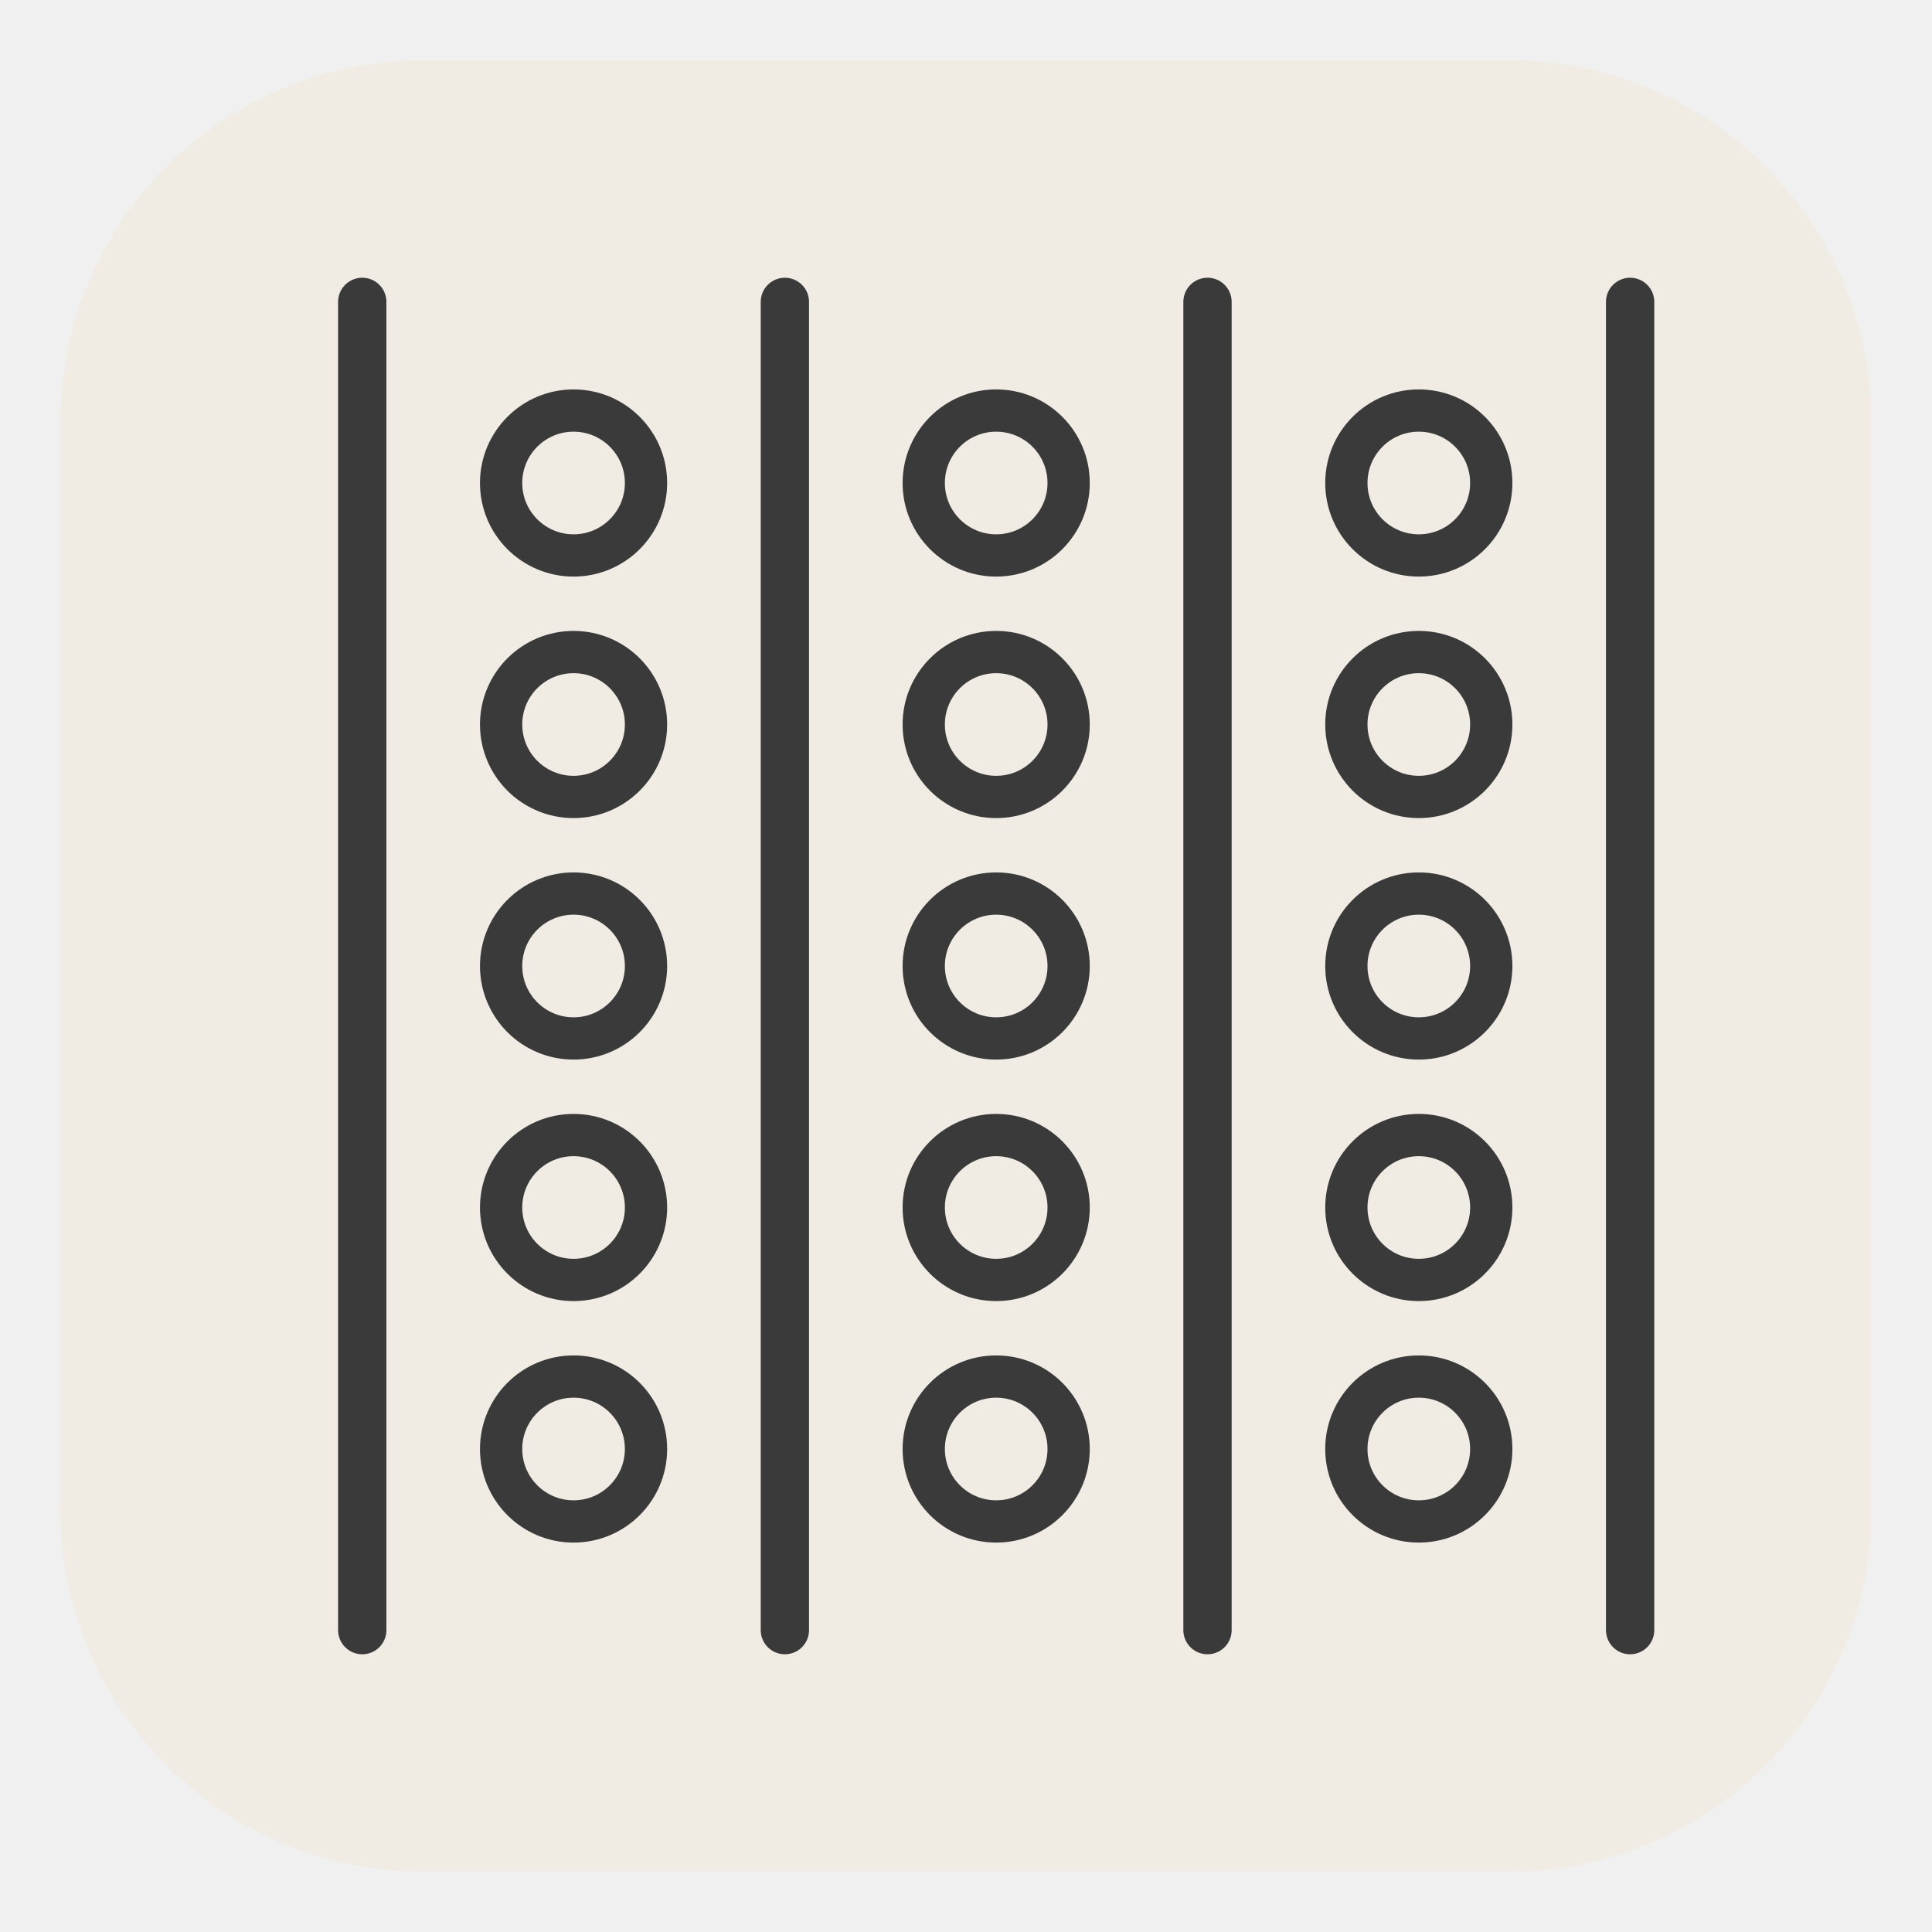
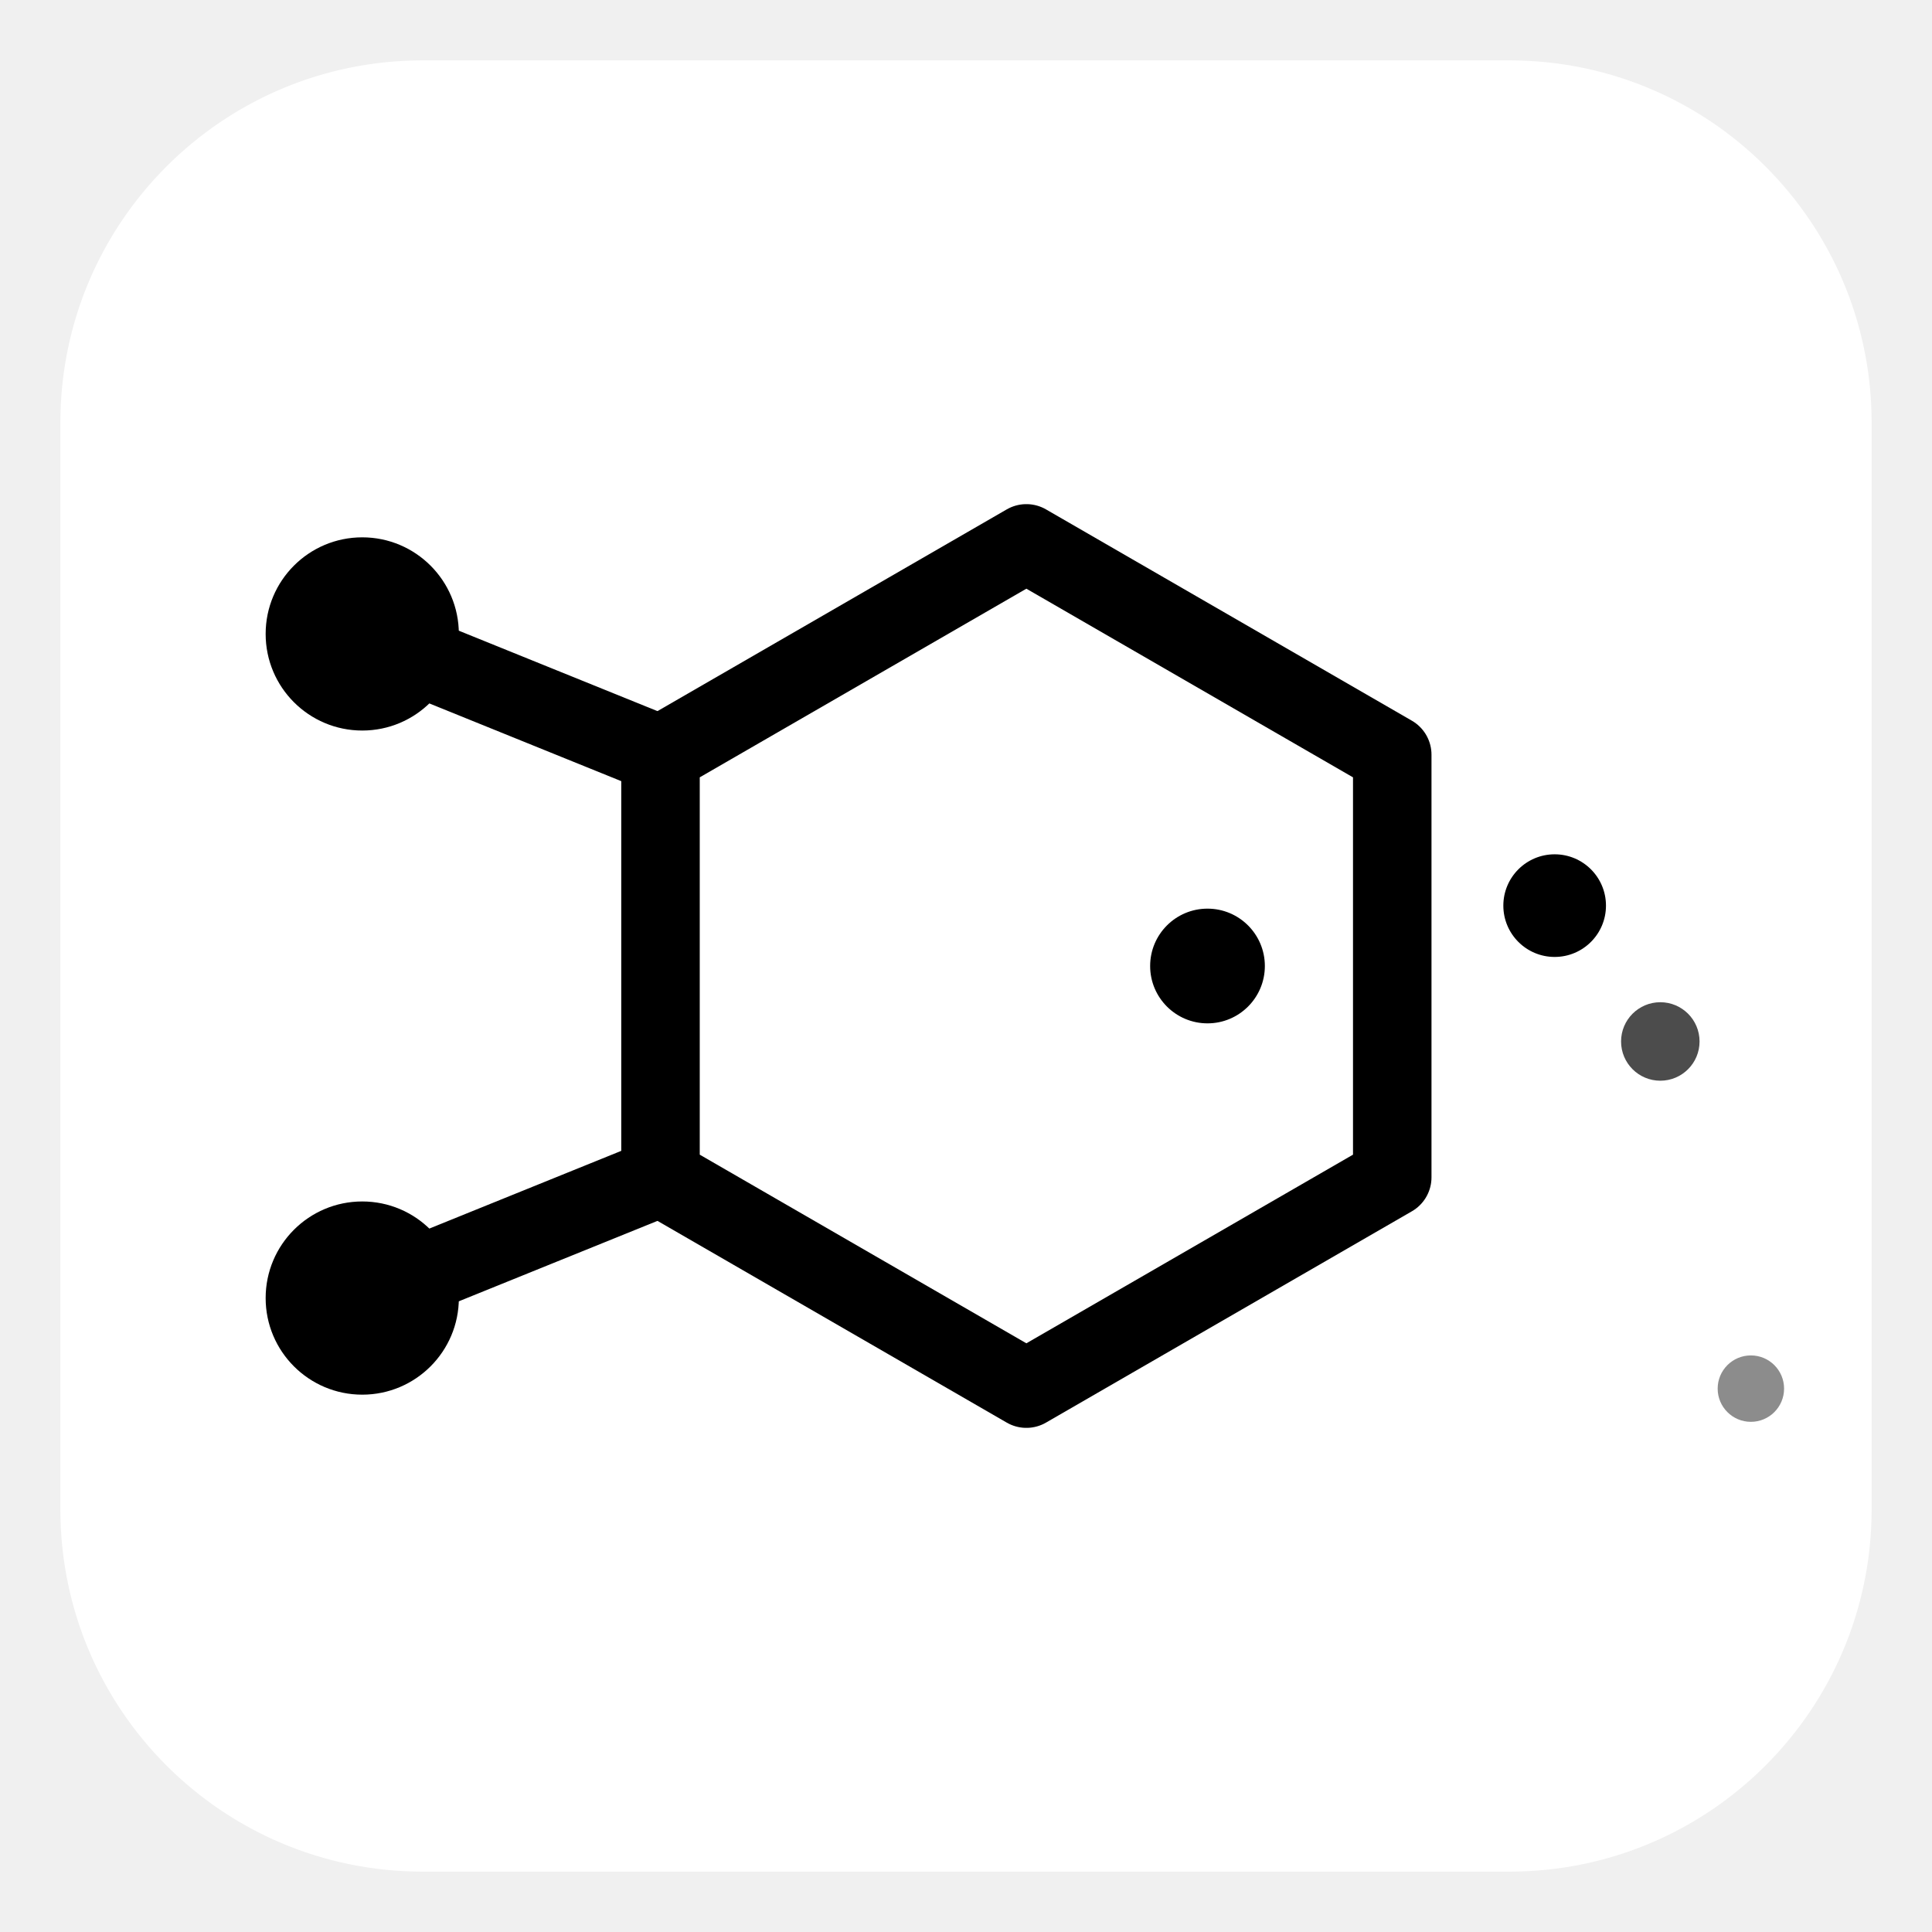
<svg xmlns="http://www.w3.org/2000/svg" width="256" height="256" viewBox="0 0 64 64">
-   <rect x="2" y="2" width="60" height="60" rx="12" fill="#f1ece3" />
-   <g stroke="#3a3a3a" stroke-width="1.6" stroke-linecap="round">
-     <line x1="12" y1="10" x2="12" y2="54" />
-     <line x1="26" y1="10" x2="26" y2="54" />
-     <line x1="40" y1="10" x2="40" y2="54" />
-     <line x1="54" y1="10" x2="54" y2="54" />
+   <rect x="2" y="2" width="60" height="60" rx="12" fill="#ffffff" />
+   <g fill="none" stroke="#000000" stroke-width="2.6" stroke-linejoin="round" stroke-linecap="round">
+     <polygon points="34.00,18.00 46.12,25.00 46.12,39.00 34.00,46.00 21.88,39.00 21.88,25.00" />
+     <line x1="21.88" y1="25.00" x2="12" y2="21" />
+     <line x1="21.88" y1="39.00" x2="12" y2="43" />
  </g>
-   <g fill="none" stroke="#3a3a3a" stroke-width="1.4">
-     <circle cx="19" cy="16" r="2.4" />
-     <circle cx="19" cy="24" r="2.4" />
-     <circle cx="19" cy="32" r="2.4" />
-     <circle cx="19" cy="40" r="2.4" />
-     <circle cx="19" cy="48" r="2.4" />
-     <circle cx="33" cy="16" r="2.4" />
-     <circle cx="33" cy="24" r="2.4" />
-     <circle cx="33" cy="32" r="2.4" />
-     <circle cx="33" cy="40" r="2.4" />
-     <circle cx="33" cy="48" r="2.4" />
-     <circle cx="47" cy="16" r="2.4" />
-     <circle cx="47" cy="24" r="2.4" />
-     <circle cx="47" cy="32" r="2.4" />
-     <circle cx="47" cy="40" r="2.4" />
-     <circle cx="47" cy="48" r="2.4" />
+   <g fill="#000000">
+     <circle cx="12" cy="21" r="3.2" />
+     <circle cx="12" cy="43" r="3.2" />
+     <circle cx="40" cy="32" r="1.9" />
+     <circle cx="51.5" cy="30" r="1.7" fill-opacity="1.0" />
+     <circle cx="55" cy="34.5" r="1.3" fill-opacity="0.7" />
+     <circle cx="58" cy="46" r="1.1" fill-opacity="0.45" />
  </g>
</svg>
